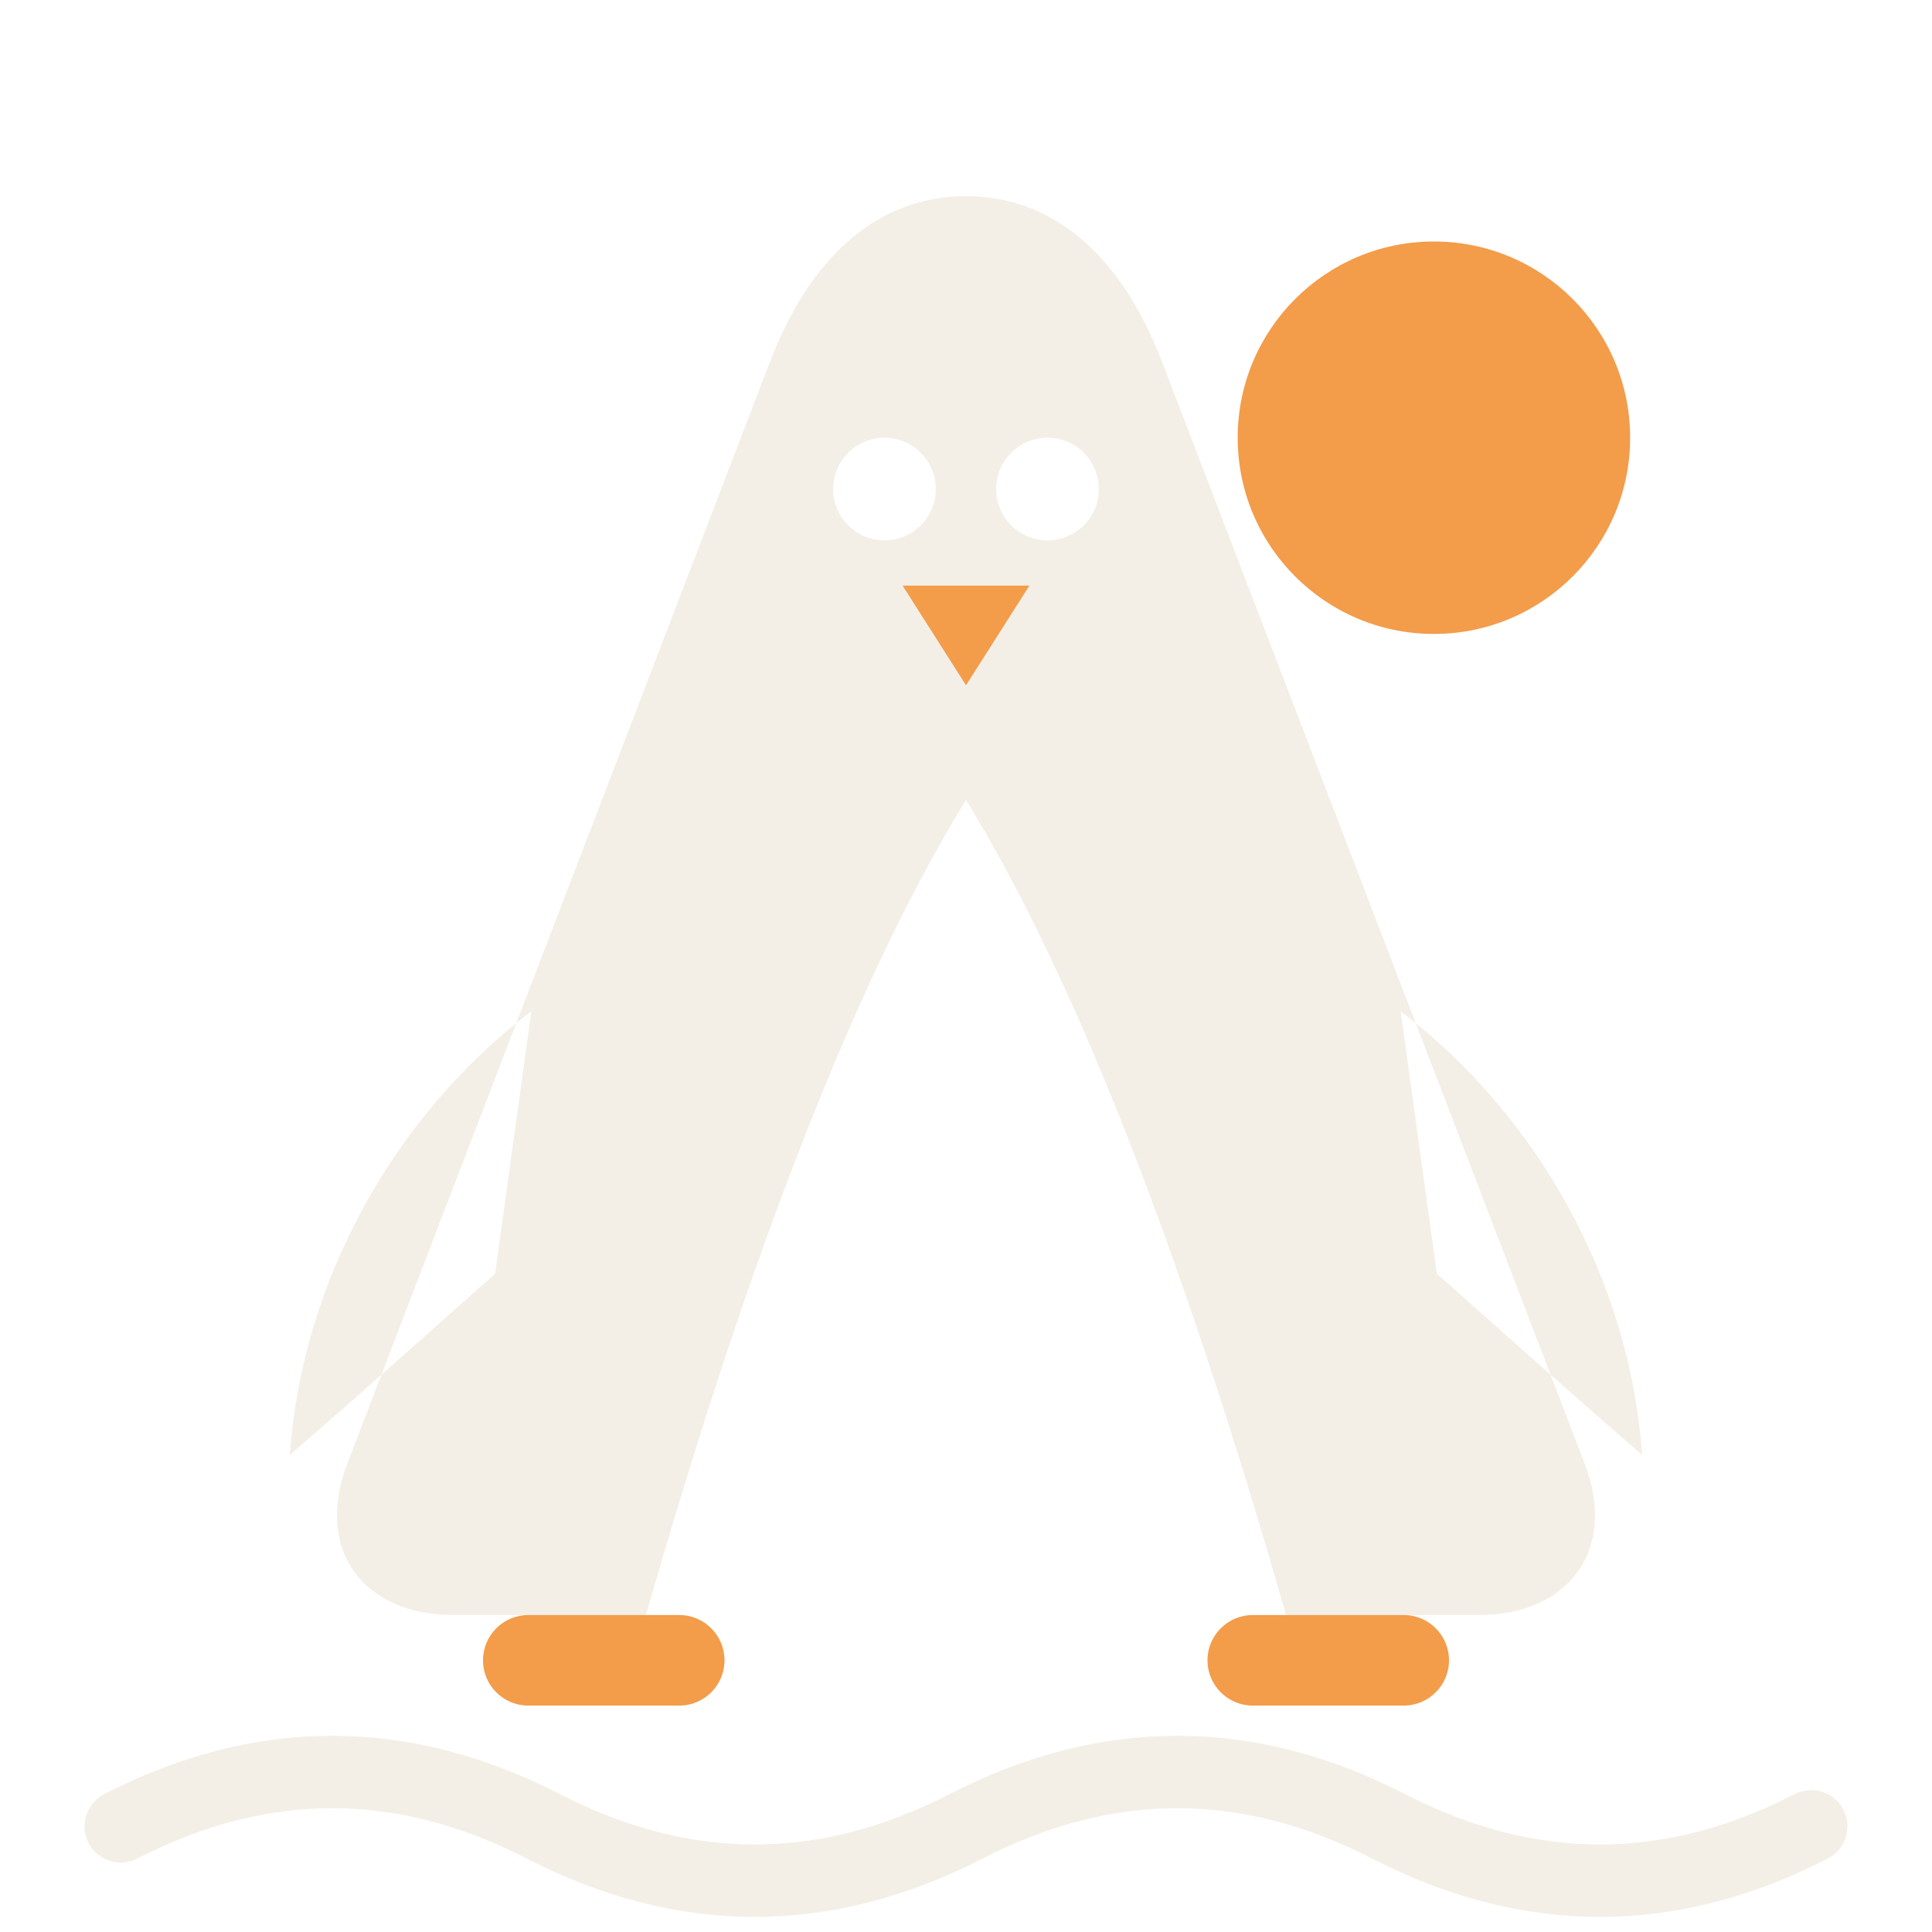
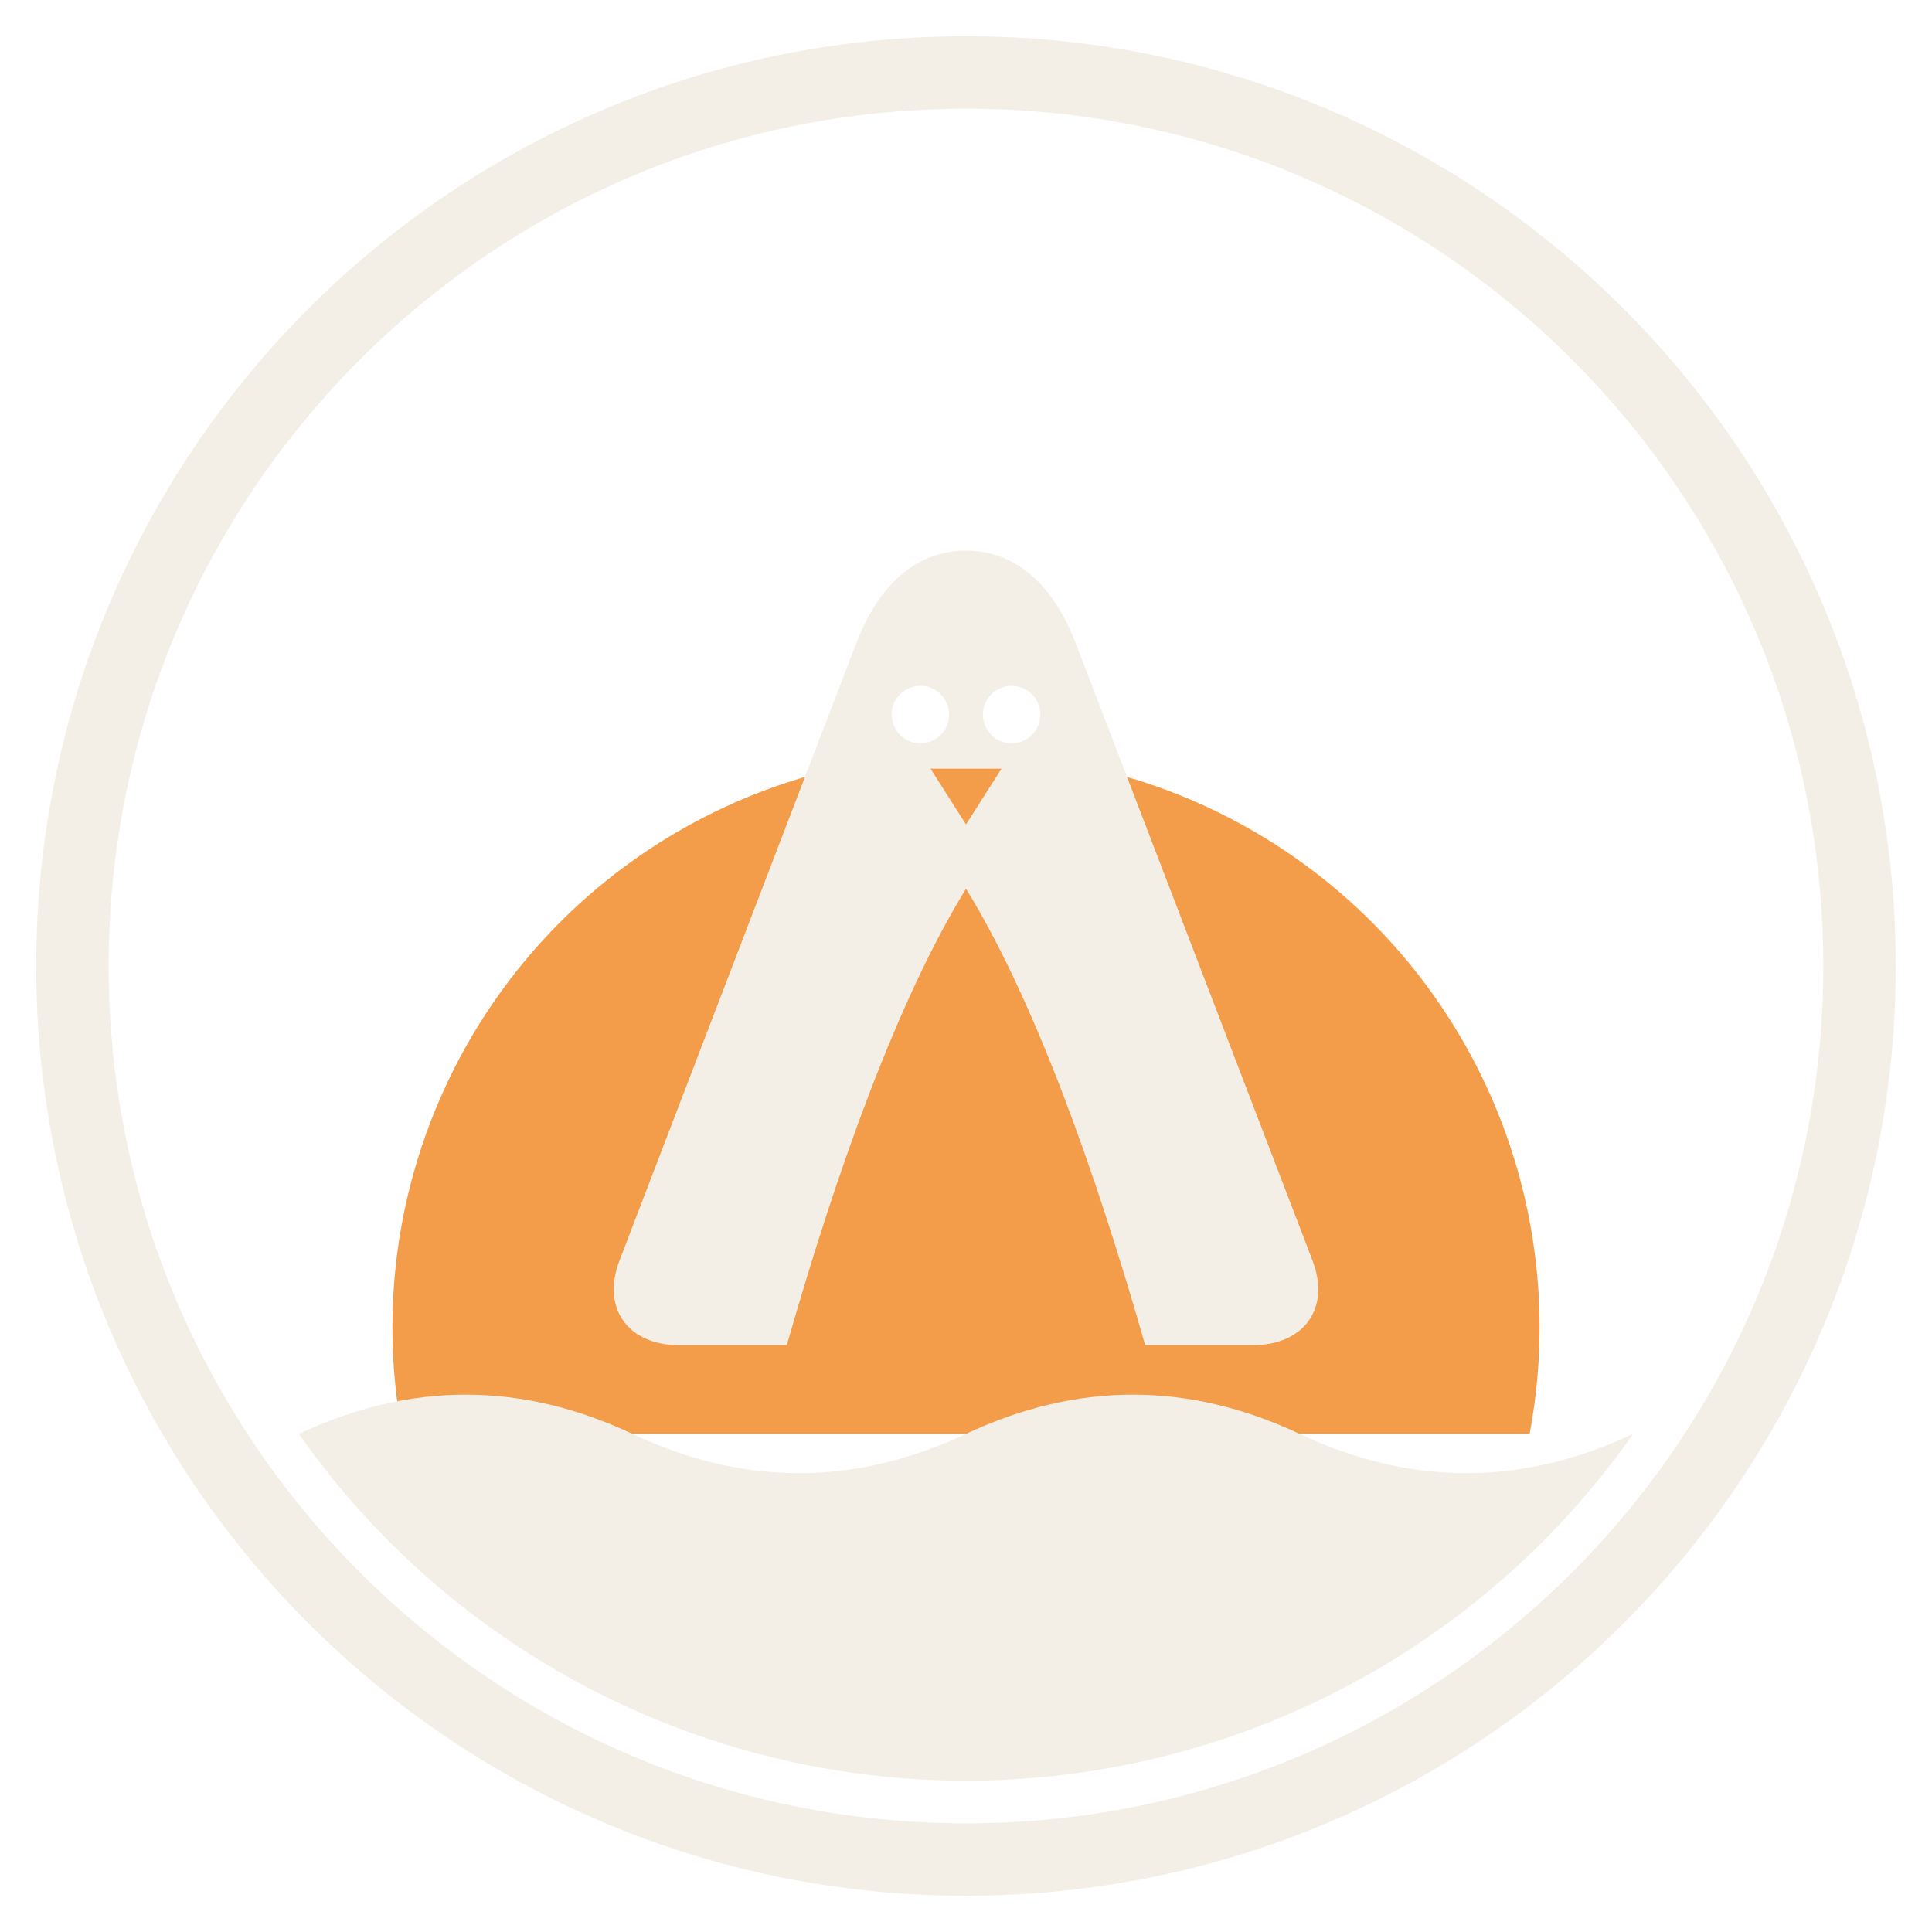
<svg xmlns="http://www.w3.org/2000/svg" width="512" height="512" viewBox="0 0 64 64">
  <g transform="translate(0 0)">
-     <path d="M41 14.5a6.5 6.5 0 1 0 13 0a6.5 6.5 0 1 0-13 0Z" fill="#f39c4a" fill-rule="evenodd" />
-     <path d="M32 6.5C35 6.5 37.2 8.6 38.5 12L52.5 48.5C53.6 51.4 51.9 53.5 49 53.5H15C12.1 53.5 10.4 51.4 11.5 48.5L25.5 12C26.8 8.6 29 6.5 32 6.5Z M32 26.5C36 33 39.6 43 42.6 53.5H21.4C24.4 43 28 33 32 26.5Z M27.6 16.2a1.7 1.7 0 1 0 3.4 0a1.7 1.7 0 1 0-3.4 0Z M33 16.2a1.7 1.7 0 1 0 3.4 0a1.7 1.7 0 1 0-3.4 0Z M17.6 33.5C13 37 10 42.5 9.6 48.2C12.6 45.6 14.8 43.6 16.4 42.2Z M46.4 33.5C51 37 54 42.5 54.4 48.2C51.4 45.6 49.2 43.6 47.6 42.2Z" fill="#f4efe6" fill-rule="evenodd" />
-     <path d="M29.9 19.4H34.1L32 22.7Z" fill="#f39c4a" fill-rule="evenodd" />
-     <path d="M17.5 53.5h5a1.5 1.5 0 0 1 0 3h-5a1.5 1.5 0 0 1 0-3Z M41.5 53.5h5a1.5 1.5 0 0 1 0 3h-5a1.5 1.5 0 0 1 0-3Z" fill="#f39c4a" fill-rule="evenodd" />
-     <path d="M4 60.5q7-3.6 14 0t14 0 14 0 14 0" fill="none" stroke="#f4efe6" stroke-width="2.4" stroke-linecap="round" />
+     <path d="M2.4 32a29.6 29.6 0 1 0 59.2 0a29.6 29.6 0 1 0-59.2 0Z" fill="none" stroke="#f4efe6" stroke-width="2.4" stroke-linecap="round" />
+     <path d="M13.33 47.5A19 19 0 1 1 50.67 47.5Z" fill="#f39c4a" fill-rule="evenodd" />
+     <path d="M9.9 47.5q5.53-2.6 11.05 0t11.05 0 11.05 0 11.05 0A27 27 0 0 1 9.9 47.5Z" fill="#f4efe6" fill-rule="evenodd" />
+     <path d="M32 6.5C35 6.5 37.2 8.6 38.5 12L52.5 48.5C53.6 51.4 51.9 53.5 49 53.5H15C12.1 53.5 10.4 51.4 11.5 48.5L25.5 12C26.8 8.6 29 6.5 32 6.5Z M32 26.5C36 33 39.6 43 42.6 53.5H21.4C24.4 43 28 33 32 26.5Z M27.6 16.2a1.7 1.7 0 1 0 3.4 0a1.7 1.7 0 1 0-3.4 0Z M33 16.2a1.7 1.7 0 1 0 3.4 0a1.7 1.7 0 1 0-3.4 0Z" transform="translate(32 31.4) scale(0.56) translate(-32 -30)" fill="#f4efe6" fill-rule="evenodd" />
+     <path d="M29.9 19.4H34.1L32 22.7Z" transform="translate(32 31.4) scale(0.56) translate(-32 -30)" fill="#f39c4a" fill-rule="evenodd" />
  </g>
</svg>
